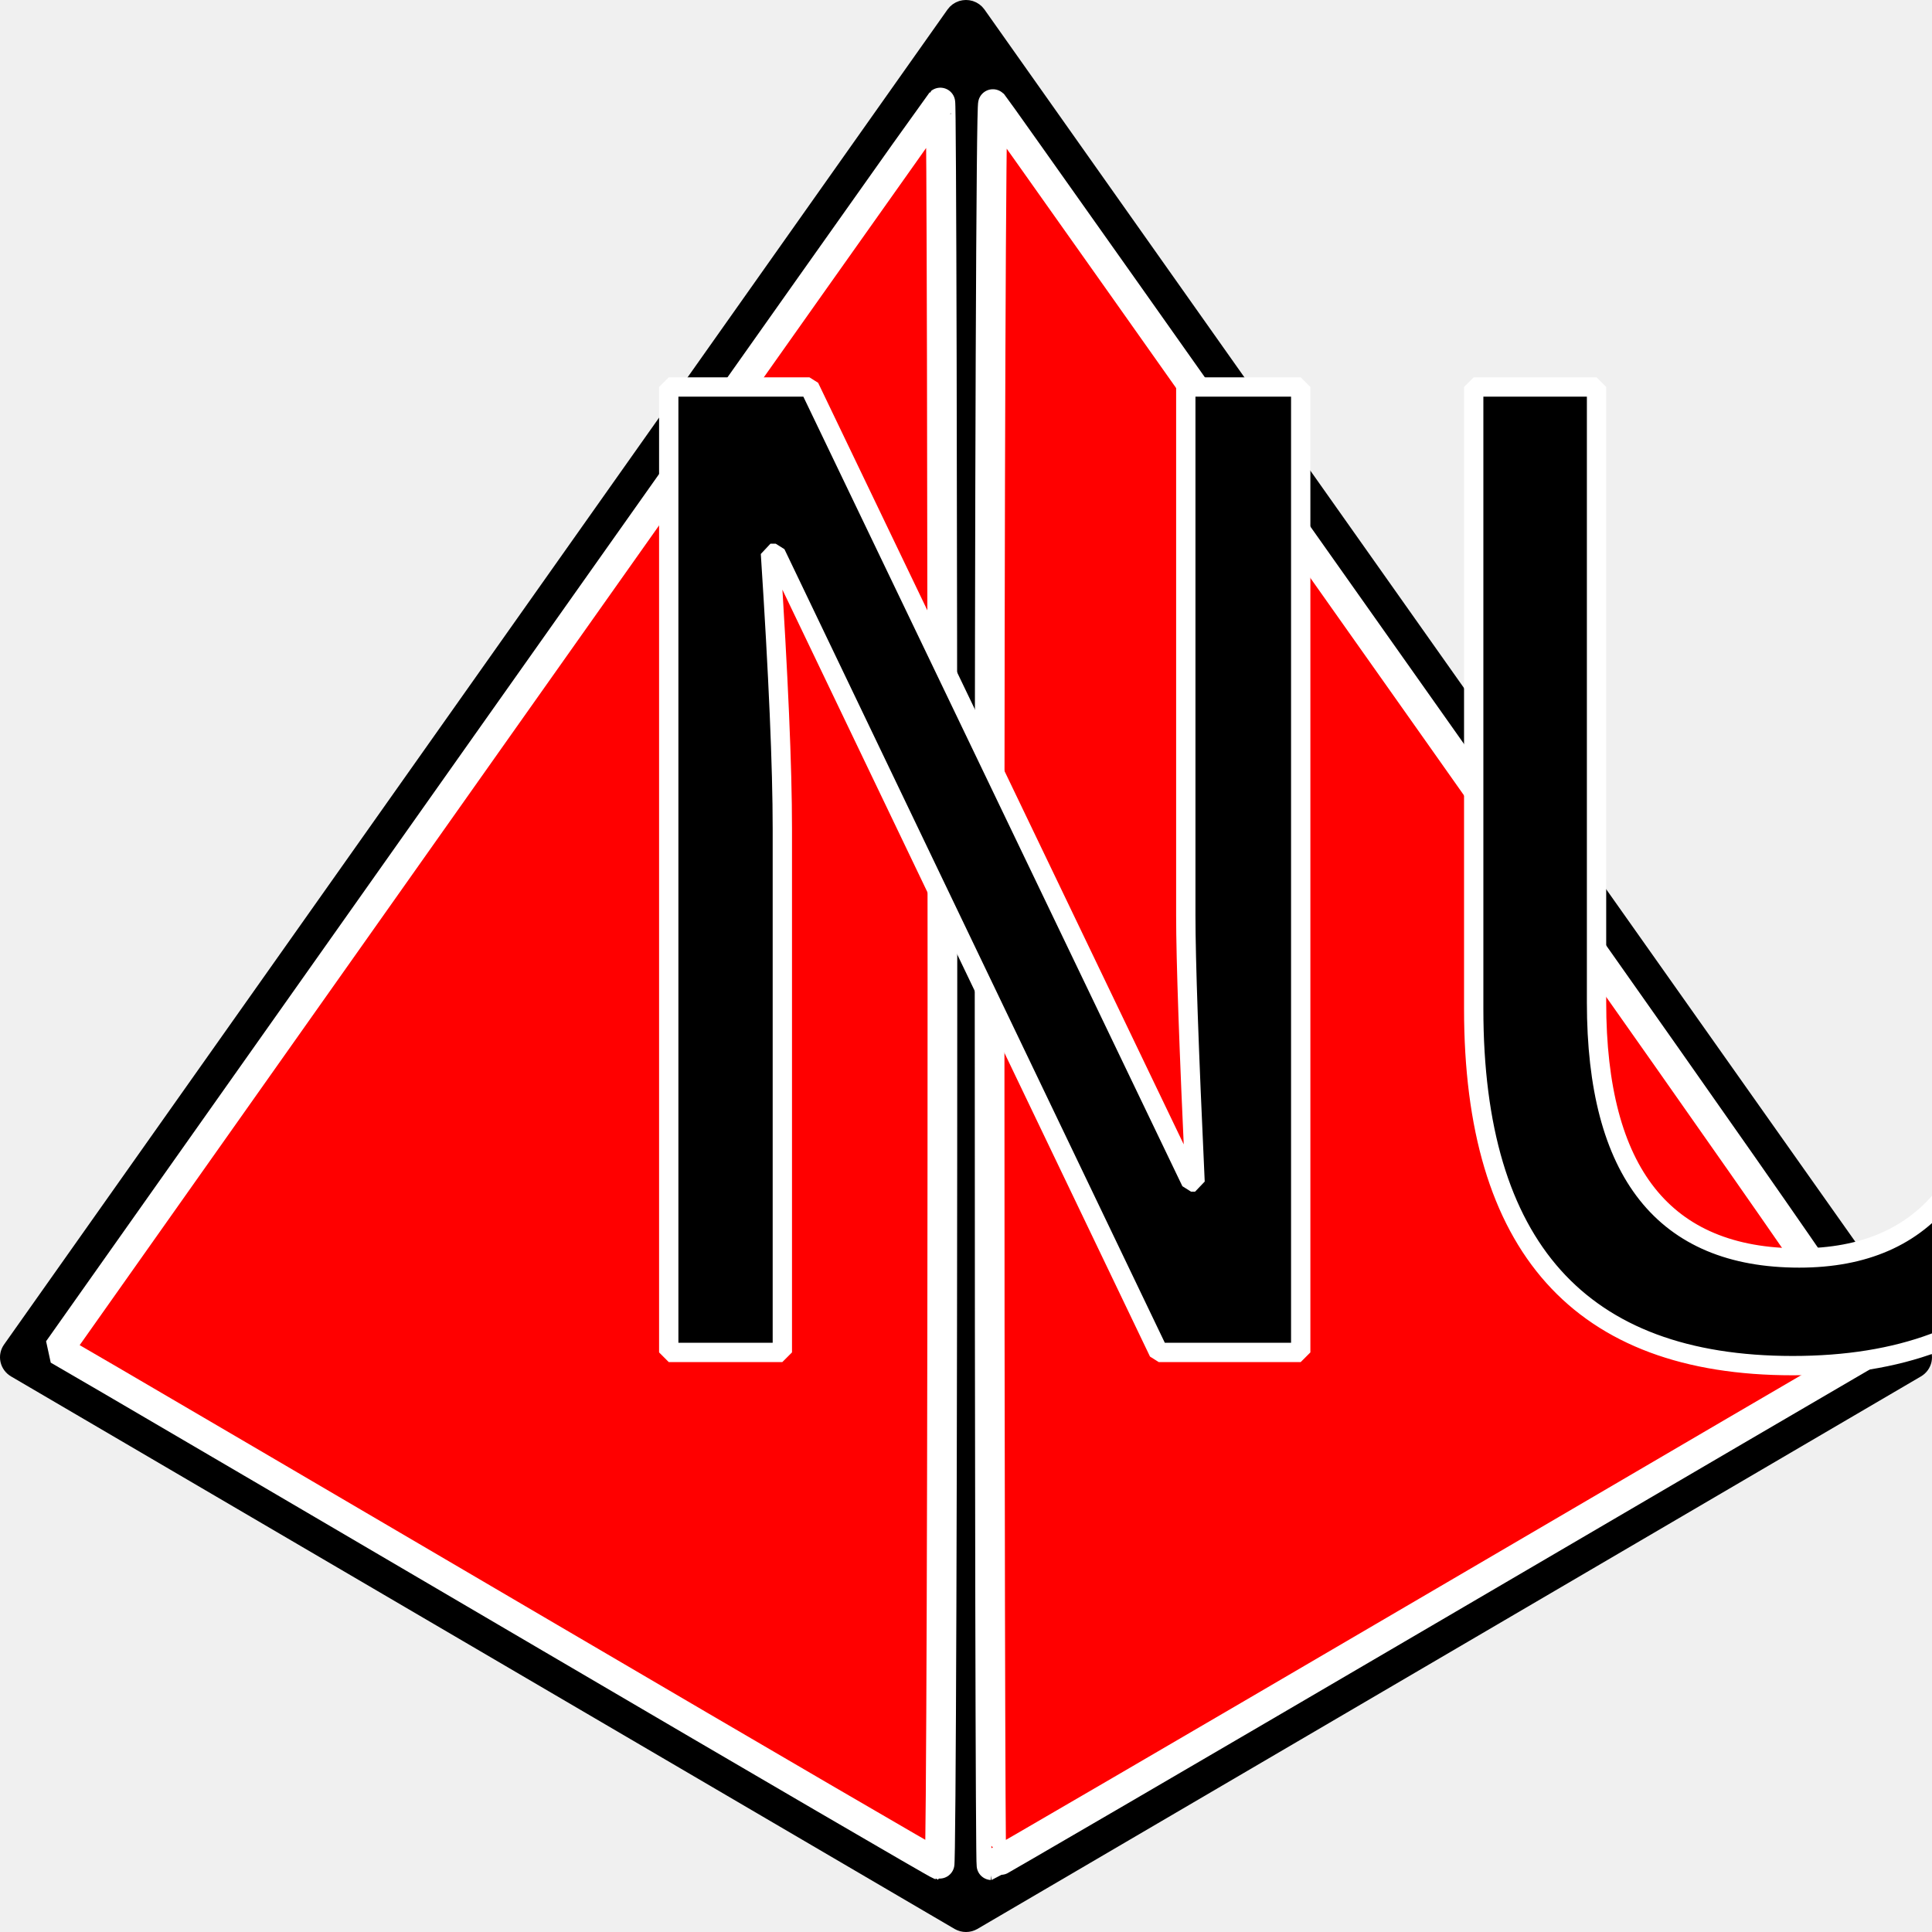
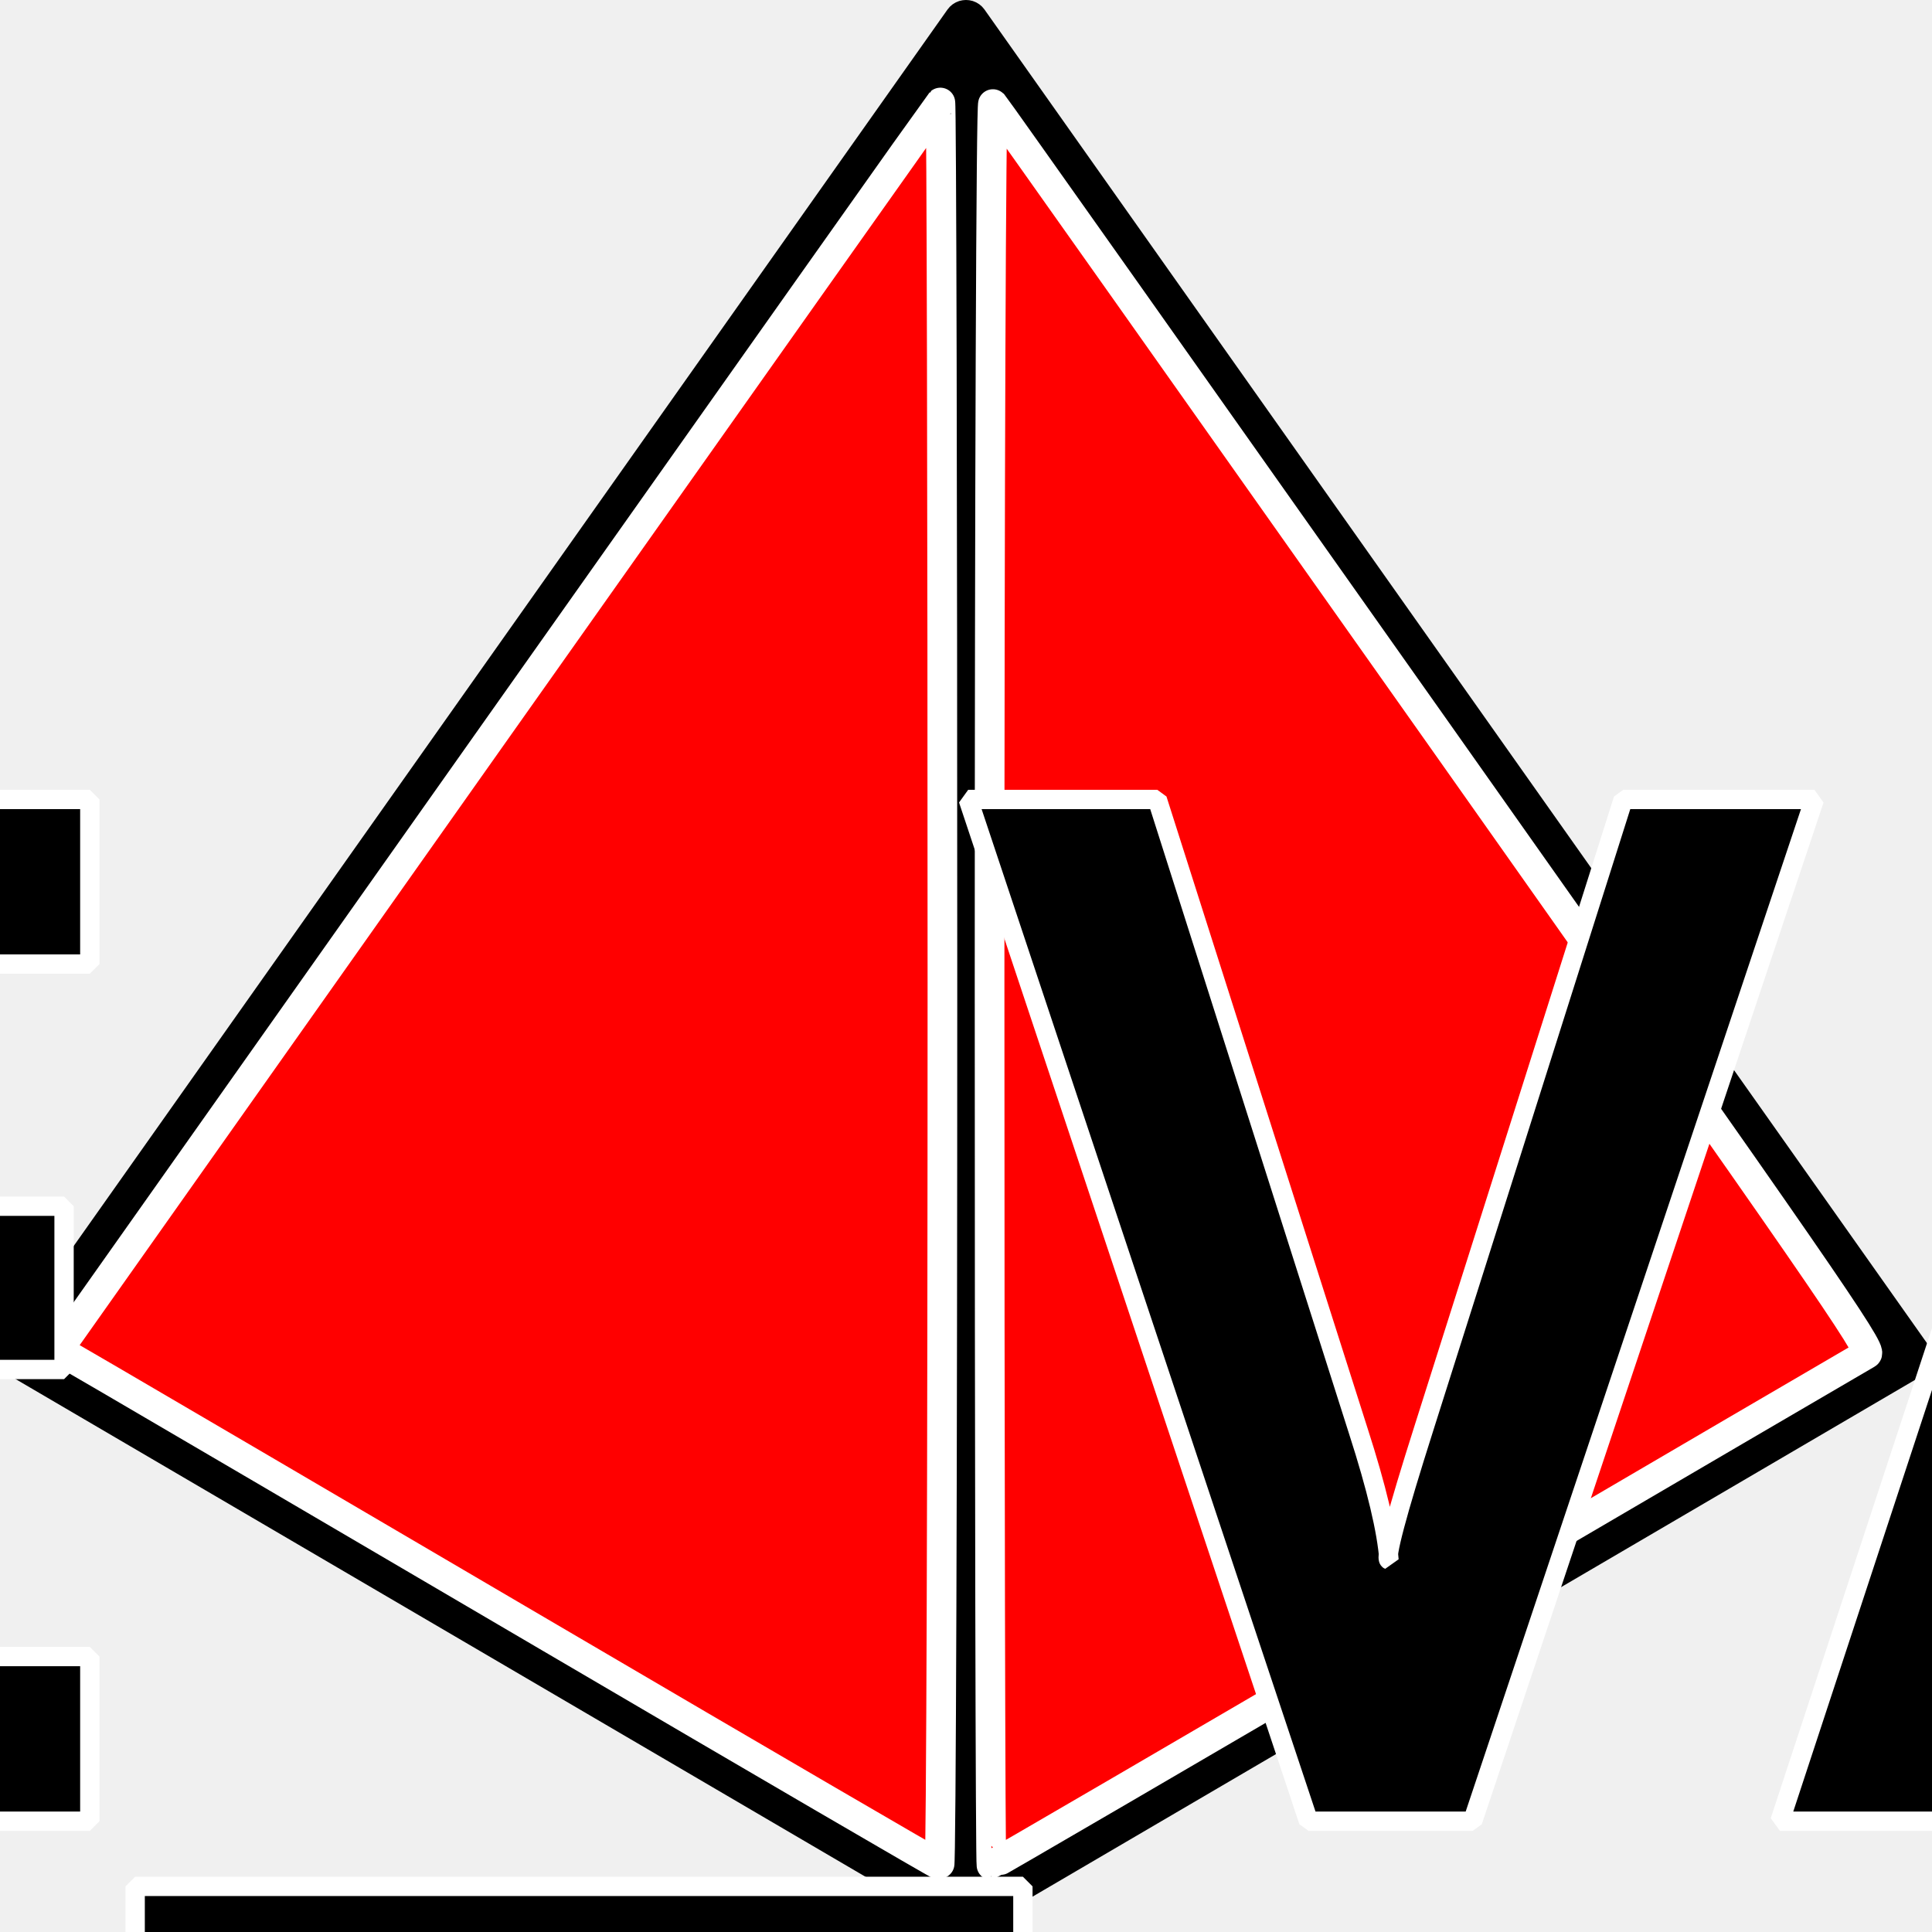
<svg xmlns="http://www.w3.org/2000/svg" version="1.1" id="Layer_1" x="0px" y="0px" viewBox="0 0 1000 1000" enable-background="new 0 0 1000 1000" xml:space="preserve">
  <defs id="defs7">
    <linearGradient id="linearGradient2843">
      <stop style="stop-color:#000000;stop-opacity:1;" offset="0" id="stop2841" />
    </linearGradient>
    <linearGradient id="linearGradient848">
      <stop style="stop-color:#000000;stop-opacity:1;" offset="0" id="stop846" />
    </linearGradient>
  </defs>
  <g id="XMLID_1_" transform="matrix(1.686148,0,0,1.666666,-343.074,-333.333)">
    <path id="XMLID_20_" d="M 795.289,617.554 505.665,202.946 c -0.015,-0.021 -0.034,-0.038 -0.049,-0.059 -0.123,-0.173 -0.266,-0.33 -0.405,-0.49 -0.101,-0.117 -0.194,-0.242 -0.302,-0.351 -0.137,-0.138 -0.29,-0.258 -0.438,-0.385 -0.128,-0.109 -0.249,-0.227 -0.384,-0.326 -0.143,-0.105 -0.301,-0.191 -0.452,-0.285 -0.157,-0.097 -0.309,-0.203 -0.472,-0.287 -0.144,-0.074 -0.298,-0.128 -0.448,-0.193 -0.188,-0.08 -0.372,-0.166 -0.566,-0.23 -0.026,-0.008 -0.048,-0.022 -0.074,-0.03 -0.13,-0.041 -0.263,-0.057 -0.394,-0.09 -0.2,-0.05 -0.397,-0.104 -0.601,-0.137 -0.166,-0.026 -0.332,-0.033 -0.498,-0.047 -0.196,-0.017 -0.391,-0.038 -0.589,-0.037 -0.173,2.6e-4 -0.343,0.02 -0.515,0.033 -0.19,0.014 -0.379,0.023 -0.569,0.054 -0.183,0.029 -0.361,0.08 -0.541,0.123 -0.147,0.036 -0.296,0.055 -0.442,0.101 -0.028,0.009 -0.053,0.024 -0.081,0.033 -0.178,0.059 -0.348,0.139 -0.521,0.211 -0.164,0.069 -0.334,0.13 -0.49,0.211 -0.152,0.078 -0.292,0.176 -0.438,0.266 -0.163,0.1 -0.332,0.193 -0.485,0.305 -0.129,0.095 -0.244,0.207 -0.367,0.311 -0.154,0.131 -0.313,0.256 -0.455,0.399 -0.106,0.107 -0.197,0.23 -0.297,0.345 -0.14,0.162 -0.284,0.321 -0.409,0.495 -0.015,0.021 -0.034,0.038 -0.049,0.059 L 204.711,617.554 c -1.101,1.576 -1.496,3.539 -1.089,5.419 0.407,1.879 1.578,3.504 3.232,4.484 l 289.623,171.579 c 0.018,0.011 0.037,0.018 0.056,0.028 0.016,0.009 0.029,0.021 0.045,0.03 0.132,0.075 0.27,0.131 0.406,0.197 0.124,0.06 0.245,0.128 0.372,0.181 0.171,0.071 0.346,0.123 0.521,0.18 0.113,0.037 0.224,0.083 0.339,0.113 0.201,0.054 0.405,0.087 0.608,0.122 0.093,0.016 0.184,0.042 0.277,0.054 0.298,0.039 0.598,0.06 0.898,0.06 0.3,0 0.6,-0.021 0.898,-0.06 0.094,-0.012 0.186,-0.038 0.279,-0.054 0.203,-0.035 0.407,-0.069 0.607,-0.122 0.115,-0.031 0.226,-0.076 0.339,-0.113 0.175,-0.057 0.35,-0.109 0.521,-0.18 0.127,-0.052 0.248,-0.12 0.372,-0.181 0.135,-0.066 0.274,-0.122 0.405,-0.197 0.016,-0.009 0.03,-0.021 0.045,-0.03 0.018,-0.011 0.037,-0.017 0.056,-0.028 L 793.145,627.457 c 1.654,-0.98 2.825,-2.605 3.232,-4.484 0.407,-1.879 0.012,-3.843 -1.089,-5.419 z M 493.089,228.863 V 780.963 L 220.308,619.361 Z M 506.911,780.963 V 228.863 l 272.782,390.498 z" />
  </g>
  <path style="fill:#ff0000;fill-rule:evenodd;stroke:#ffffff;stroke-width:15.358;stroke-linejoin:bevel;paint-order:markers fill stroke" d="M 284.401,847.564 C 174.211,782.915 71.922,722.965 57.091,714.343 L 30.126,698.667 257.886,376.398 C 383.154,199.15 486.13,53.651 486.721,53.067 c 0.591,-0.585 1.075,204.456 1.075,455.645 0,251.189 -0.686,456.638 -1.525,456.552 -0.839,-0.086 -91.68,-53.051 -201.87,-117.7 z" id="path305" />
  <path style="fill:#ff0000;fill-rule:evenodd;stroke:#ffffff;stroke-width:15.358;stroke-linejoin:bevel;paint-order:markers fill stroke" d="m 512.204,508.645 c 0,-258.101 0.767,-455.944 1.764,-454.865 0.97,1.05 103.967,146.611 228.882,323.468 199.008,281.759 226.67,321.804 223.496,323.542 -1.992,1.091 -104.547,61.079 -227.899,133.307 -123.353,72.228 -224.72,131.324 -225.26,131.324 -0.541,0 -0.983,-205.549 -0.983,-456.775 z" id="path307" />
  <text>
-     <tspan id="tspan5231" style="font-style:normal;font-variant:normal;font-weight:normal;font-stretch:normal;font-size:700px;font-family:'Noto Mono';font-variant-ligatures:no-common-ligatures discretionary-ligatures;font-variant-caps:normal;font-variant-numeric:normal;font-variant-east-asian:normal;fill:#000000;fill-opacity:1;stroke:#ffffff;stroke-width:10;stroke-linejoin:bevel;stroke-dasharray:none;stroke-opacity:1;stroke-linecap:butt" x="300" y="700">NUMBER</tspan>
+     <tspan id="tspan5231" style="font-style:normal;font-variant:normal;font-weight:bold;font-stretch:normal;font-size:700px;font-family:'Noto Mono';font-variant-ligatures:no-common-ligatures discretionary-ligatures;font-variant-caps:normal;font-variant-numeric:normal;font-variant-east-asian:normal;fill:#000000;fill-opacity:1;stroke:#ffffff;stroke-width:10;stroke-linejoin:bevel;stroke-dasharray:none;stroke-opacity:1;stroke-linecap:butt" x="500" y="755" dominant-baseline="middle" text-anchor="middle">DICE_VALUE</tspan>
  </text>
</svg>
